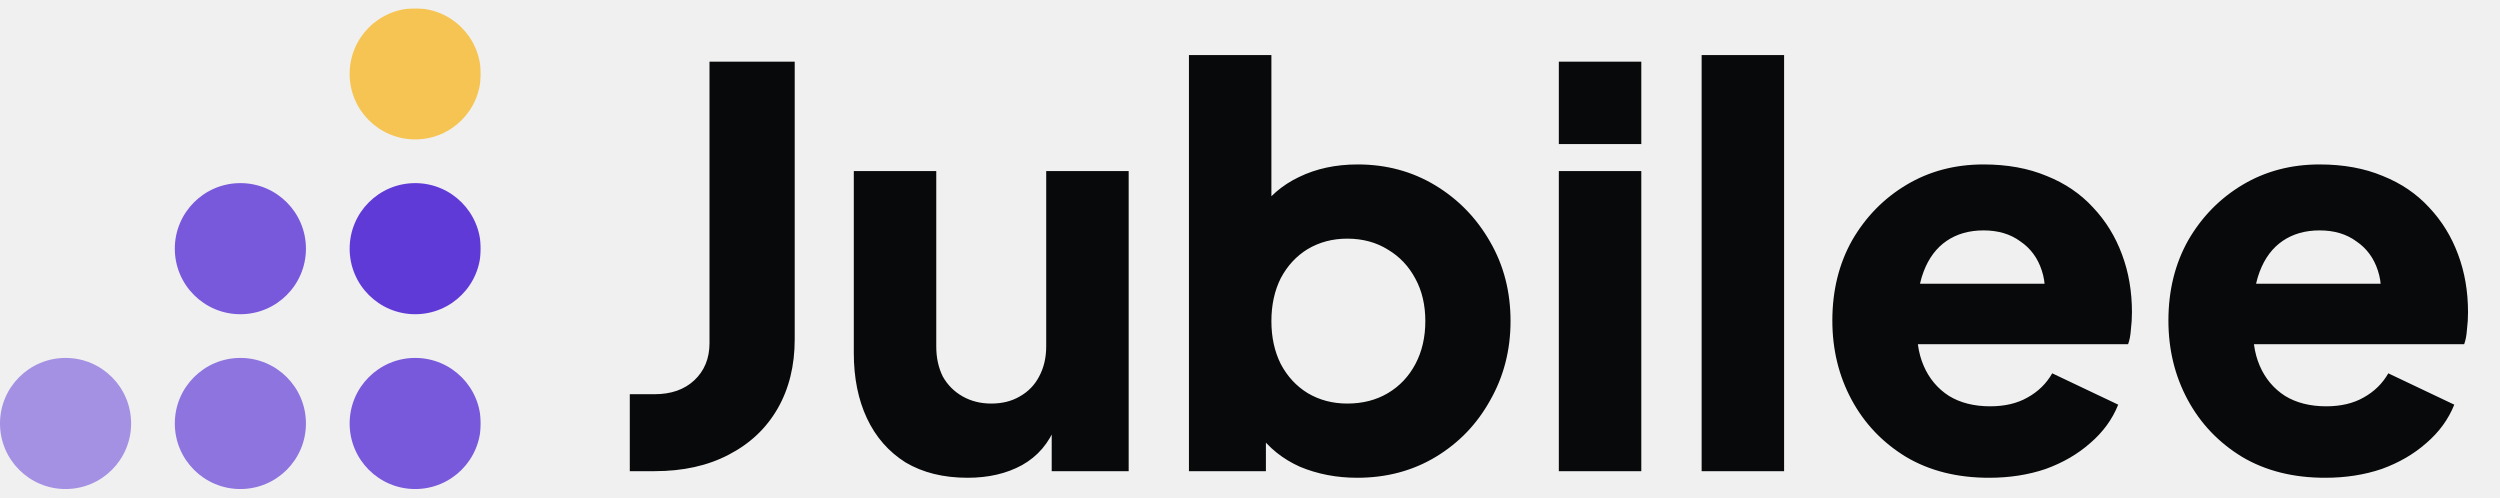
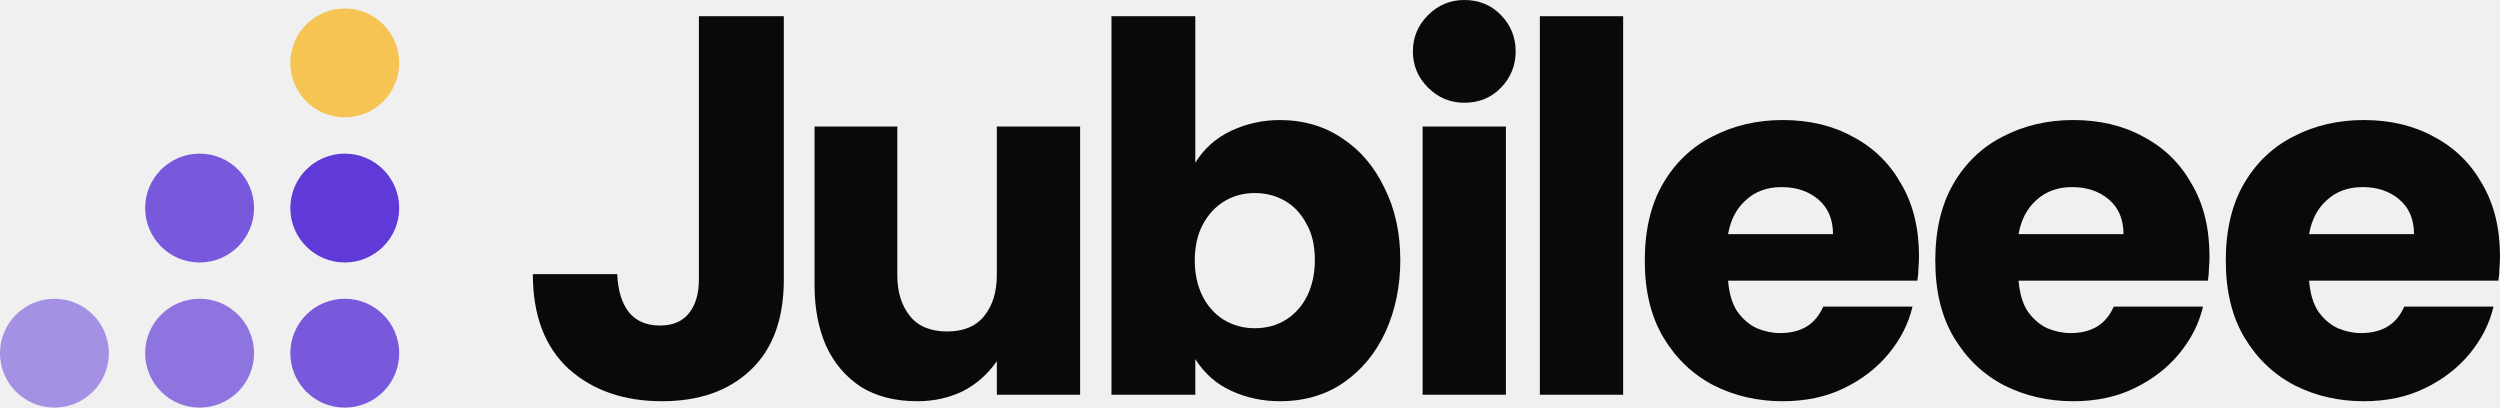
- <svg xmlns="http://www.w3.org/2000/svg" width="754" height="150" viewBox="0 0 754 150" fill="none">
-   <mask id="mask0_5611_400" style="mask-type:luminance" maskUnits="userSpaceOnUse" x="0" y="2" width="145" height="146">
-     <path d="M144.997 2.506H0V147.492H144.997V2.506Z" fill="white" />
-   </mask>
-   <g mask="url(#mask0_5611_400)">
-     <path d="M19.772 147.493C30.692 147.493 39.545 138.641 39.545 127.722C39.545 116.803 30.692 107.951 19.772 107.951C8.852 107.951 0 116.803 0 127.722C0 138.641 8.852 147.493 19.772 147.493Z" fill="#5A32D6" fill-opacity="0.5" />
-     <path d="M72.498 147.493C83.418 147.493 92.271 138.641 92.271 127.722C92.271 116.803 83.418 107.951 72.498 107.951C61.578 107.951 52.726 116.803 52.726 127.722C52.726 138.641 61.578 147.493 72.498 147.493Z" fill="#5A32D6" fill-opacity="0.65" />
-     <path d="M72.498 94.77C83.418 94.77 92.271 85.918 92.271 74.999C92.271 64.08 83.418 55.228 72.498 55.228C61.578 55.228 52.726 64.08 52.726 74.999C52.726 85.918 61.578 94.77 72.498 94.77Z" fill="#5A32D6" fill-opacity="0.8" />
-     <path d="M125.225 147.493C136.145 147.493 144.997 138.641 144.997 127.722C144.997 116.803 136.145 107.951 125.225 107.951C114.305 107.951 105.453 116.803 105.453 127.722C105.453 138.641 114.305 147.493 125.225 147.493Z" fill="#5A32D6" fill-opacity="0.8" />
-     <path d="M125.225 94.77C136.145 94.77 144.997 85.918 144.997 74.999C144.997 64.08 136.145 55.228 125.225 55.228C114.305 55.228 105.453 64.08 105.453 74.999C105.453 85.918 114.305 94.77 125.225 94.77Z" fill="#5A32D6" fill-opacity="0.95" />
-     <path d="M125.225 42.047C136.145 42.047 144.997 33.196 144.997 22.276C144.997 11.357 136.145 2.506 125.225 2.506C114.305 2.506 105.453 11.357 105.453 22.276C105.453 33.196 114.305 42.047 125.225 42.047Z" fill="#F6C453" />
-   </g>
-   <path d="M189.945 142.105V118.895H197.406C202.38 118.895 206.359 117.513 209.344 114.75C212.438 111.876 213.986 108.118 213.986 103.476V18.592H239.685V102.316C239.685 110.274 237.972 117.237 234.545 123.205C231.119 129.174 226.2 133.816 219.789 137.131C213.489 140.447 206.028 142.105 197.406 142.105H189.945ZM291.827 144.095C284.532 144.095 278.286 142.547 273.091 139.453C268.007 136.247 264.138 131.826 261.485 126.189C258.832 120.553 257.506 113.976 257.506 106.46V51.584H282.376V104.471C282.376 107.897 283.039 110.937 284.366 113.589C285.803 116.131 287.792 118.121 290.335 119.558C292.877 120.995 295.751 121.713 298.956 121.713C302.272 121.713 305.146 120.995 307.578 119.558C310.12 118.121 312.055 116.131 313.381 113.589C314.818 110.937 315.536 107.897 315.536 104.471V51.584H340.407V142.105H317.194V124.2L318.521 128.179C316.421 133.595 312.994 137.629 308.241 140.281C303.599 142.824 298.127 144.095 291.827 144.095ZM409.319 144.095C403.129 144.095 397.382 142.989 392.076 140.779C386.881 138.458 382.68 135.087 379.475 130.666L381.796 125.526V142.105H358.584V16.602H383.454V68.826L379.641 63.852C382.625 59.321 386.659 55.839 391.744 53.408C396.94 50.866 402.853 49.595 409.485 49.595C418.107 49.595 425.899 51.695 432.863 55.895C439.827 60.095 445.353 65.787 449.443 72.971C453.533 80.045 455.578 88.002 455.578 96.845C455.578 105.576 453.533 113.534 449.443 120.718C445.464 127.903 439.993 133.595 433.029 137.795C426.065 141.995 418.162 144.095 409.319 144.095ZM406.335 121.713C410.977 121.713 415.067 120.663 418.604 118.563C422.141 116.463 424.905 113.534 426.894 109.776C428.884 106.018 429.879 101.708 429.879 96.845C429.879 91.981 428.884 87.726 426.894 84.079C424.905 80.321 422.141 77.392 418.604 75.292C415.067 73.082 410.977 71.976 406.335 71.976C401.914 71.976 397.934 73.026 394.397 75.126C390.97 77.226 388.262 80.155 386.273 83.913C384.394 87.671 383.454 91.981 383.454 96.845C383.454 101.708 384.394 106.018 386.273 109.776C388.262 113.534 390.97 116.463 394.397 118.563C397.934 120.663 401.914 121.713 406.335 121.713ZM470.145 142.105V51.584H495.015V142.105H470.145ZM470.145 43.46V18.592H495.015V43.46H470.145ZM513.214 142.105V16.602H538.084V142.105H513.214ZM599.888 144.095C590.271 144.095 581.926 141.995 574.852 137.795C567.778 133.484 562.306 127.737 558.438 120.553C554.569 113.368 552.635 105.41 552.635 96.679C552.635 87.616 554.624 79.547 558.604 72.474C562.693 65.4 568.165 59.818 575.018 55.729C581.871 51.639 589.608 49.595 598.23 49.595C605.415 49.595 611.77 50.755 617.297 53.076C622.824 55.287 627.466 58.437 631.224 62.526C635.093 66.616 638.022 71.368 640.012 76.784C642.001 82.089 642.996 87.892 642.996 94.192C642.996 95.96 642.886 97.729 642.665 99.497C642.554 101.155 642.278 102.592 641.836 103.808H574.023V85.571H627.743L615.971 94.192C617.076 89.439 617.021 85.239 615.805 81.592C614.589 77.834 612.434 74.905 609.339 72.805C606.354 70.595 602.651 69.489 598.23 69.489C593.919 69.489 590.216 70.539 587.121 72.639C584.026 74.739 581.705 77.834 580.158 81.924C578.61 86.013 578.002 90.987 578.334 96.845C577.892 101.929 578.5 106.405 580.158 110.274C581.816 114.142 584.358 117.181 587.784 119.392C591.211 121.492 595.356 122.542 600.22 122.542C604.641 122.542 608.399 121.658 611.494 119.889C614.7 118.121 617.187 115.689 618.955 112.595L638.851 122.045C637.083 126.466 634.264 130.334 630.395 133.65C626.637 136.966 622.161 139.563 616.965 141.442C611.77 143.21 606.078 144.095 599.888 144.095ZM701.248 144.095C691.631 144.095 683.286 141.995 676.212 137.795C669.138 133.484 663.666 127.737 659.797 120.553C655.929 113.368 653.994 105.41 653.994 96.679C653.994 87.616 655.984 79.547 659.963 72.474C664.053 65.4 669.524 59.818 676.378 55.729C683.231 51.639 690.968 49.595 699.59 49.595C706.774 49.595 713.13 50.755 718.657 53.076C724.183 55.287 728.826 58.437 732.584 62.526C736.453 66.616 739.382 71.368 741.372 76.784C743.361 82.089 744.356 87.892 744.356 94.192C744.356 95.96 744.245 97.729 744.024 99.497C743.914 101.155 743.637 102.592 743.195 103.808H675.383V85.571H729.102L717.33 94.192C718.436 89.439 718.38 85.239 717.165 81.592C715.949 77.834 713.793 74.905 710.698 72.805C707.714 70.595 704.011 69.489 699.59 69.489C695.279 69.489 691.576 70.539 688.481 72.639C685.386 74.739 683.065 77.834 681.517 81.924C679.97 86.013 679.362 90.987 679.694 96.845C679.251 101.929 679.859 106.405 681.517 110.274C683.175 114.142 685.718 117.181 689.144 119.392C692.571 121.492 696.716 122.542 701.579 122.542C706.001 122.542 709.759 121.658 712.854 119.889C716.059 118.121 718.546 115.689 720.315 112.595L740.211 122.045C738.442 126.466 735.624 130.334 731.755 133.65C727.997 136.966 723.52 139.563 718.325 141.442C713.13 143.21 707.438 144.095 701.248 144.095Z" fill="#08090A" />
+ <svg xmlns="http://www.w3.org/2000/svg" width="920" height="150" viewBox="0 0 920 150" fill="none">
+   <path d="M20.033 150C31.097 150 40.066 141.033 40.066 129.972C40.066 118.911 31.097 109.944 20.033 109.944C8.969 109.944 0 118.911 0 129.972C0 141.033 8.969 150 20.033 150Z" fill="#5A32D6" fill-opacity="0.5" />
+   <path d="M73.454 150C84.518 150 93.487 141.033 93.487 129.972C93.487 118.911 84.518 109.944 73.454 109.944C62.391 109.944 53.421 118.911 53.421 129.972C53.421 141.033 62.391 150 73.454 150Z" fill="#5A32D6" fill-opacity="0.65" />
+   <path d="M73.454 96.592C84.518 96.592 93.487 87.625 93.487 76.564C93.487 65.502 84.518 56.535 73.454 56.535C62.391 56.535 53.421 65.502 53.421 76.564C53.421 87.625 62.391 96.592 73.454 96.592Z" fill="#5A32D6" fill-opacity="0.8" />
+   <path d="M126.876 150C137.94 150 146.909 141.033 146.909 129.972C146.909 118.911 137.94 109.944 126.876 109.944C115.812 109.944 106.843 118.911 106.843 129.972C106.843 141.033 115.812 150 126.876 150Z" fill="#5A32D6" fill-opacity="0.8" />
+   <path d="M126.876 96.592C137.94 96.592 146.909 87.625 146.909 76.564C146.909 65.502 137.94 56.535 126.876 56.535C115.812 56.535 106.843 65.502 106.843 76.564C106.843 87.625 115.812 96.592 126.876 96.592Z" fill="#5A32D6" fill-opacity="0.95" />
+   <path d="M126.876 43.183C137.94 43.183 146.909 34.216 146.909 23.155C146.909 12.094 137.94 3.127 126.876 3.127C115.812 3.127 106.843 12.094 106.843 23.155C106.843 34.216 115.812 43.183 126.876 43.183Z" fill="#F6C453" />
+   <path d="M243.66 147.65C229.595 147.65 218.117 143.67 209.227 135.711C200.469 127.618 196.09 116.011 196.09 100.888H227.14C227.405 106.99 228.865 111.699 231.519 115.016C234.173 118.2 237.954 119.792 242.864 119.792C247.508 119.792 251.025 118.332 253.413 115.414C255.934 112.363 257.195 108.184 257.195 102.877V5.97H288.444V102.877C288.444 117.337 284.397 128.414 276.302 136.109C268.208 143.803 257.327 147.65 243.66 147.65Z" fill="#08090A" />
+   <path d="M337.573 147.65C329.346 147.65 322.38 145.859 316.674 142.277C311.101 138.563 306.855 133.522 303.936 127.154C301.149 120.654 299.756 113.291 299.756 105.066V46.563H330.209V101.286C330.209 107.388 331.735 112.363 334.787 116.21C337.839 120.057 342.417 121.98 348.52 121.98C354.624 121.98 359.202 120.057 362.254 116.21C365.306 112.363 366.832 107.388 366.832 101.286V46.563H397.484V145.262H366.832V132.925C363.382 137.833 359.136 141.548 354.094 144.068C349.051 146.456 343.545 147.65 337.573 147.65Z" fill="#08090A" />
+   <path d="M470.922 147.65C464.686 147.65 458.781 146.39 453.208 143.869C447.635 141.349 443.19 137.435 439.873 132.129V145.262H409.022V5.97H439.873V59.896C443.057 54.722 447.436 50.809 453.009 48.155C458.715 45.502 464.686 44.176 470.922 44.176C479.68 44.176 487.376 46.431 494.011 50.941C500.645 55.319 505.82 61.421 509.536 69.248C513.384 76.942 515.308 85.764 515.308 95.714C515.308 105.265 513.517 114.021 509.934 121.98C506.351 129.807 501.243 136.042 494.608 140.685C487.973 145.328 480.078 147.65 470.922 147.65ZM461.767 120.786C466.146 120.786 469.994 119.725 473.311 117.603C476.628 115.48 479.216 112.562 481.073 108.847C482.931 105 483.86 100.622 483.86 95.714C483.86 90.275 482.798 85.764 480.675 82.183C478.685 78.468 476.031 75.682 472.714 73.825C469.397 71.968 465.748 71.039 461.767 71.039C457.653 71.039 453.938 72.034 450.621 74.024C447.303 76.014 444.65 78.866 442.659 82.581C440.669 86.295 439.674 90.739 439.674 95.913C439.674 100.689 440.602 105 442.46 108.847C444.318 112.562 446.905 115.48 450.223 117.603C453.673 119.725 457.521 120.786 461.767 120.786Z" fill="#08090A" />
+   <path d="M538.852 37.808C533.677 37.808 529.232 35.951 525.516 32.236C521.801 28.522 519.943 24.078 519.943 18.904C519.943 13.73 521.801 9.286 525.516 5.572C529.232 1.857 533.677 0 538.852 0C544.292 0 548.804 1.857 552.386 5.572C555.969 9.286 557.76 13.73 557.76 18.904C557.76 24.078 555.969 28.522 552.386 32.236C548.804 35.951 544.292 37.808 538.852 37.808ZM523.526 145.262V46.563H554.178V145.262H523.526Z" fill="#08090A" />
+   <path d="M566.667 145.262V5.97H597.319V145.262H566.667Z" fill="#08090A" />
+   <path d="M656.032 147.65C646.877 147.65 638.451 145.726 630.755 141.879C623.058 137.9 616.888 132.063 612.244 124.368C607.6 116.674 605.278 107.189 605.278 95.913C605.278 84.637 607.534 75.152 612.045 67.457C616.557 59.763 622.66 53.992 630.357 50.145C638.053 46.166 646.611 44.176 656.032 44.176C665.852 44.176 674.477 46.232 681.907 50.344C689.471 54.324 695.375 60.095 699.622 67.656C704 75.085 706.19 83.974 706.19 94.321C706.19 95.647 706.123 97.107 705.991 98.699C705.991 100.158 705.858 101.684 705.593 103.275H635.93C636.328 108.051 637.456 111.832 639.313 114.618C641.304 117.404 643.692 119.46 646.479 120.786C649.398 121.98 652.251 122.577 655.037 122.577C658.885 122.577 662.136 121.781 664.79 120.19C667.444 118.598 669.501 116.143 670.96 112.827H703.801C702.342 119.062 699.423 124.833 695.044 130.139C690.665 135.445 685.158 139.69 678.524 142.874C672.022 146.058 664.525 147.65 656.032 147.65ZM635.93 86.162H674.543C674.543 80.723 672.752 76.478 669.169 73.427C665.586 70.376 661.075 68.85 655.634 68.85C650.327 68.85 645.948 70.442 642.498 73.626C639.048 76.677 636.858 80.856 635.93 86.162Z" fill="#08090A" />
+   <path d="M762.937 147.65C753.782 147.65 745.356 145.726 737.66 141.879C729.964 137.9 723.793 132.063 719.149 124.368C714.505 116.674 712.183 107.189 712.183 95.913C712.183 84.637 714.439 75.152 718.95 67.457C723.462 59.763 729.565 53.992 737.262 50.145C744.958 46.166 753.516 44.176 762.937 44.176C772.757 44.176 781.382 46.232 788.812 50.344C796.376 54.324 802.281 60.095 806.527 67.656C810.906 75.085 813.095 83.974 813.095 94.321C813.095 95.647 813.029 97.107 812.896 98.699C812.896 100.158 812.763 101.684 812.498 103.275H742.835C743.233 108.051 744.361 111.832 746.218 114.618C748.209 117.404 750.597 119.46 753.384 120.786C756.303 121.98 759.156 122.577 761.942 122.577C765.79 122.577 769.041 121.781 771.695 120.19C774.349 118.598 776.406 116.143 777.865 112.827H810.706C809.247 119.062 806.328 124.833 801.949 130.139C797.57 135.445 792.063 139.69 785.429 142.874C778.927 146.058 771.43 147.65 762.937 147.65ZM742.835 86.162H781.448C781.448 80.723 779.657 76.478 776.074 73.427C772.491 70.376 767.98 68.85 762.539 68.85C757.232 68.85 752.853 70.442 749.403 73.626C745.953 76.677 743.763 80.856 742.835 86.162Z" fill="#08090A" />
+   <path d="M869.843 147.65C860.687 147.65 852.261 145.726 844.565 141.879C836.869 137.9 830.698 132.063 826.054 124.368C821.41 116.674 819.088 107.189 819.088 95.913C819.088 84.637 821.344 75.152 825.855 67.457C830.367 59.763 836.471 53.992 844.167 50.145C851.863 46.166 860.421 44.176 869.843 44.176C879.662 44.176 888.287 46.232 895.717 50.344C903.281 54.324 909.186 60.095 913.432 67.656C917.811 75.085 920 83.974 920 94.321C920 95.647 919.934 97.107 919.801 98.699C919.801 100.158 919.668 101.684 919.403 103.275H849.74C850.138 108.051 851.266 111.832 853.123 114.618C855.114 117.404 857.502 119.46 860.289 120.786C863.208 121.98 866.061 122.577 868.847 122.577C872.695 122.577 875.946 121.781 878.6 120.19C881.254 118.598 883.311 116.143 884.77 112.827H917.612C916.152 119.062 913.233 124.833 908.854 130.139C904.475 135.445 898.968 139.69 892.334 142.874C885.832 146.058 878.335 147.65 869.843 147.65ZM849.74 86.162H888.353C888.353 80.723 886.562 76.478 882.979 73.427C879.396 70.376 874.885 68.85 869.444 68.85C864.137 68.85 859.758 70.442 856.308 73.626C852.858 76.677 850.669 80.856 849.74 86.162Z" fill="#08090A" />
</svg>
